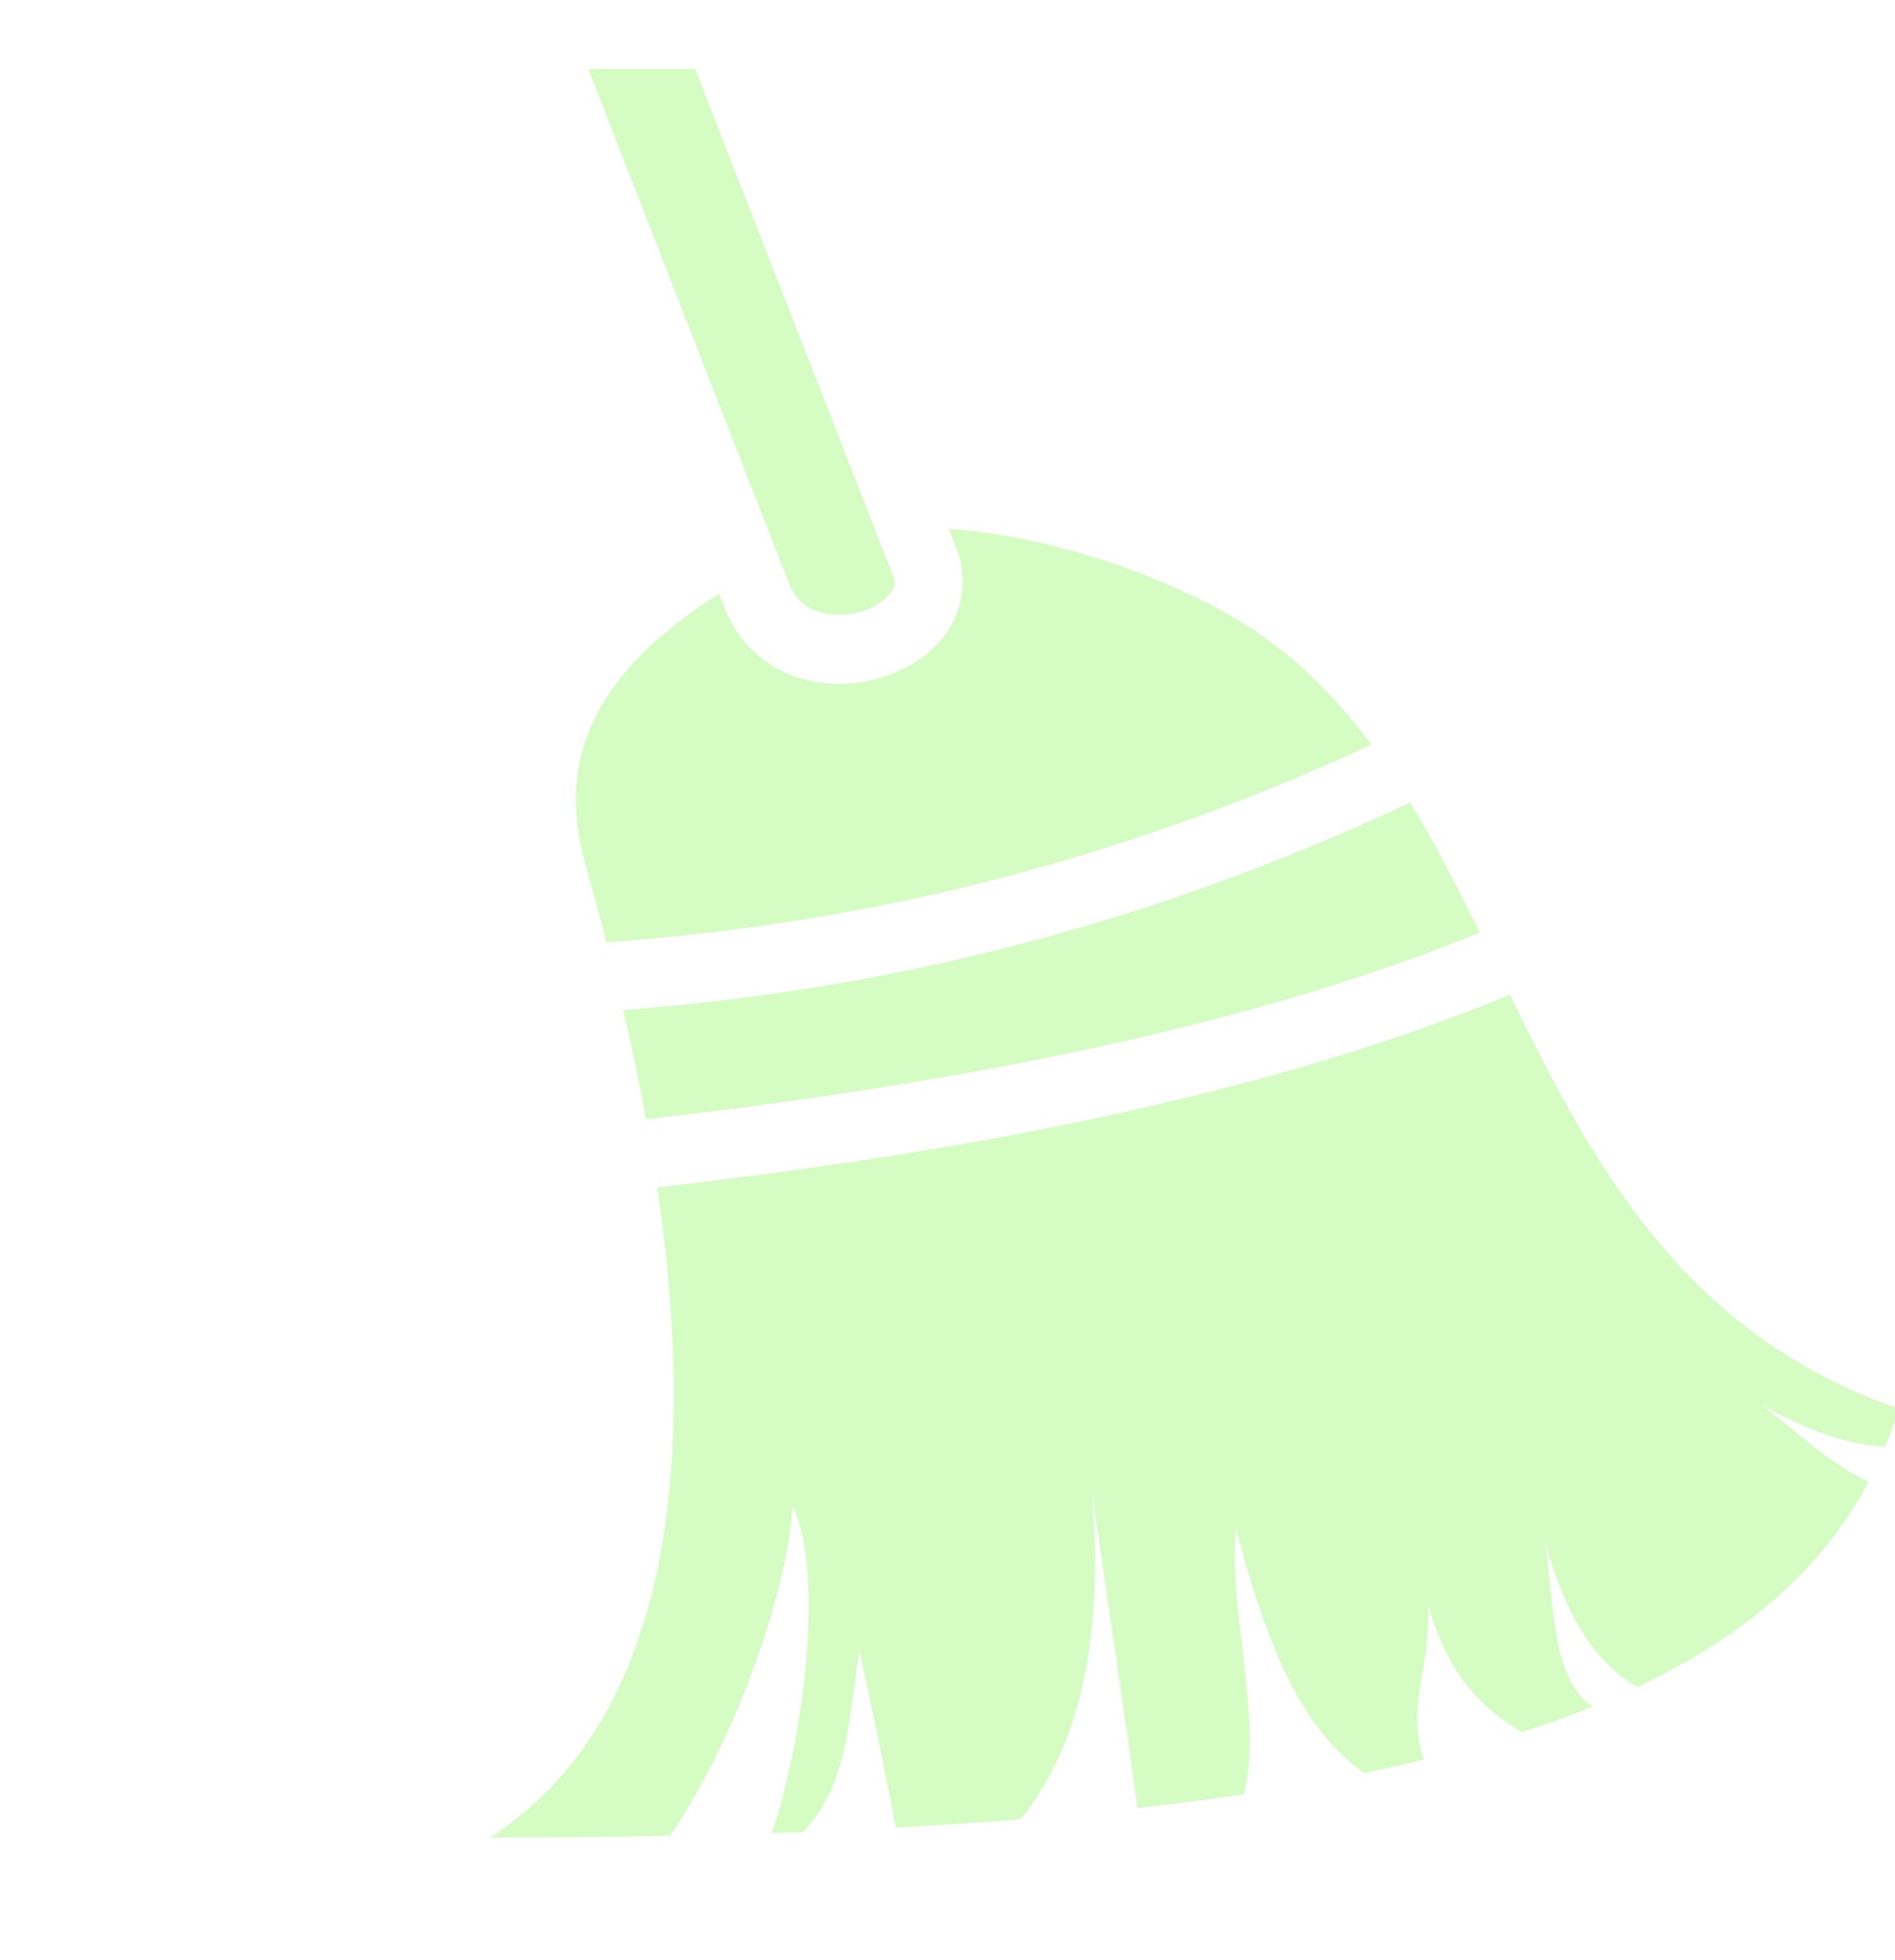
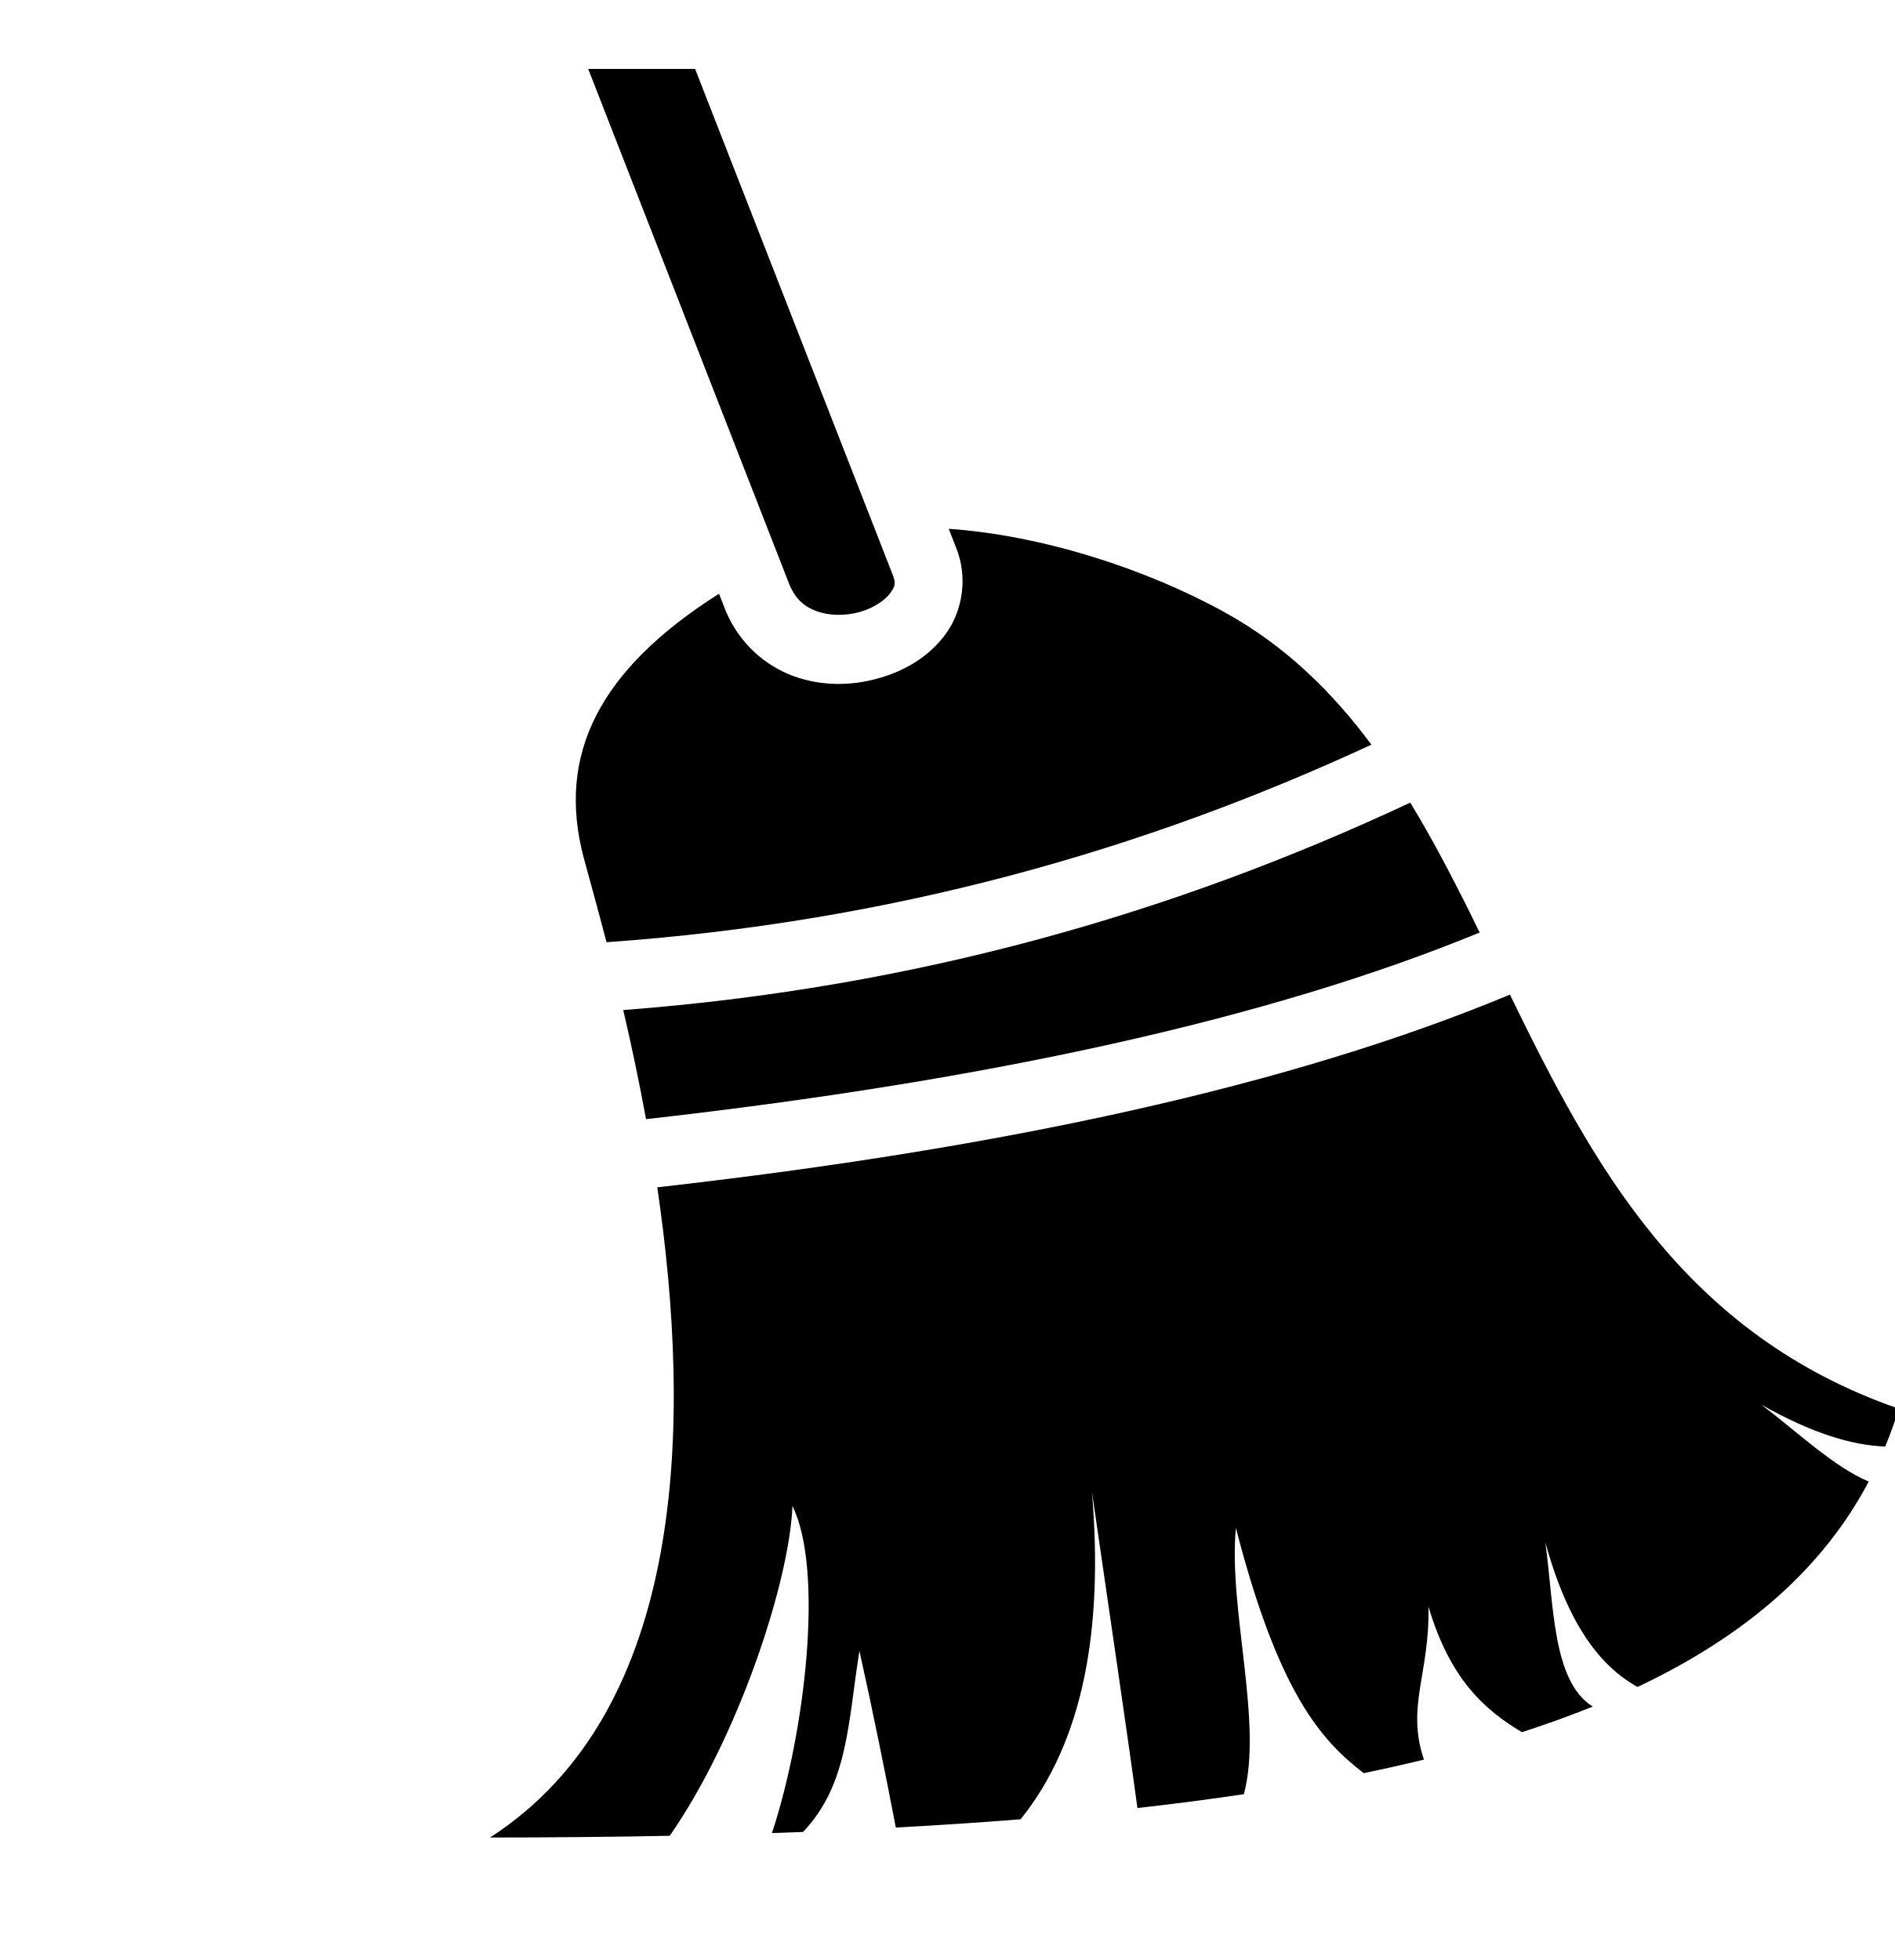
- <svg xmlns="http://www.w3.org/2000/svg" width="29" height="30" viewBox="0 0 29 30" fill="none">
-   <path d="M9.003 1.055L12.083 8.949C12.183 9.183 12.321 9.291 12.508 9.358C12.695 9.425 12.939 9.428 13.156 9.368C13.372 9.308 13.549 9.184 13.624 9.08C13.7 8.976 13.72 8.93 13.654 8.773L13.651 8.766L10.639 1.055H9.003ZM14.521 8.094L14.631 8.376L14.626 8.363C14.822 8.828 14.733 9.349 14.477 9.7C14.222 10.052 13.846 10.271 13.439 10.384C13.032 10.498 12.58 10.505 12.151 10.351C11.722 10.196 11.322 9.856 11.111 9.359L11.108 9.352L11.005 9.088C9.171 10.249 8.517 11.551 8.933 13.125C9.006 13.399 9.134 13.849 9.283 14.422C13.64 14.113 17.483 13.023 20.99 11.398C20.387 10.586 19.672 9.885 18.75 9.375C17.549 8.71 15.958 8.194 14.521 8.094L14.521 8.094ZM21.585 12.285C17.981 13.973 14.016 15.12 9.539 15.46C9.658 15.969 9.778 16.532 9.888 17.13C15.137 16.539 19.441 15.594 22.647 14.273C22.311 13.586 21.968 12.914 21.585 12.285ZM23.11 15.224C19.765 16.617 15.377 17.573 10.06 18.173C10.588 21.763 10.524 26.177 7.5 28.125C8.453 28.125 9.369 28.116 10.25 28.099C11.295 26.601 12.082 24.218 12.129 23.051C12.614 24.035 12.322 26.527 11.815 28.057C11.975 28.052 12.134 28.046 12.291 28.04C12.984 27.313 12.978 26.362 13.154 25.269C13.349 26.143 13.564 27.201 13.711 27.973C14.371 27.937 15.009 27.895 15.621 27.846C16.581 26.653 16.89 24.939 16.713 22.837C16.96 24.542 17.247 26.478 17.409 27.674C17.953 27.613 18.496 27.543 19.038 27.462C19.333 26.361 18.798 24.624 18.916 23.387C19.568 25.914 20.22 26.637 20.872 27.14C21.18 27.076 21.488 27.008 21.794 26.933C21.518 26.116 21.886 25.615 21.863 24.59C22.194 25.703 22.72 26.17 23.294 26.513C23.675 26.39 24.036 26.259 24.378 26.121C23.76 25.736 23.785 24.576 23.652 23.606C24.001 24.877 24.497 25.505 25.063 25.821C26.77 25.013 27.916 23.974 28.602 22.677C28.07 22.454 27.508 21.916 26.958 21.5C27.732 21.938 28.345 22.122 28.854 22.141C28.933 21.951 29.002 21.758 29.062 21.562C25.762 20.418 24.371 17.811 23.11 15.224L23.11 15.224Z" fill="#D4FCC3" />
+ <svg xmlns="http://www.w3.org/2000/svg" width="29" height="30" viewBox="0 0 29 30">
+   <path d="M9.003 1.055L12.083 8.949C12.183 9.183 12.321 9.291 12.508 9.358C12.695 9.425 12.939 9.428 13.156 9.368C13.372 9.308 13.549 9.184 13.624 9.08C13.7 8.976 13.72 8.93 13.654 8.773L13.651 8.766L10.639 1.055H9.003ZM14.521 8.094L14.631 8.376L14.626 8.363C14.822 8.828 14.733 9.349 14.477 9.7C14.222 10.052 13.846 10.271 13.439 10.384C13.032 10.498 12.58 10.505 12.151 10.351C11.722 10.196 11.322 9.856 11.111 9.359L11.108 9.352L11.005 9.088C9.171 10.249 8.517 11.551 8.933 13.125C9.006 13.399 9.134 13.849 9.283 14.422C13.64 14.113 17.483 13.023 20.99 11.398C20.387 10.586 19.672 9.885 18.75 9.375C17.549 8.71 15.958 8.194 14.521 8.094L14.521 8.094ZM21.585 12.285C17.981 13.973 14.016 15.12 9.539 15.46C9.658 15.969 9.778 16.532 9.888 17.13C15.137 16.539 19.441 15.594 22.647 14.273C22.311 13.586 21.968 12.914 21.585 12.285ZM23.11 15.224C19.765 16.617 15.377 17.573 10.06 18.173C10.588 21.763 10.524 26.177 7.5 28.125C8.453 28.125 9.369 28.116 10.25 28.099C11.295 26.601 12.082 24.218 12.129 23.051C12.614 24.035 12.322 26.527 11.815 28.057C11.975 28.052 12.134 28.046 12.291 28.04C12.984 27.313 12.978 26.362 13.154 25.269C13.349 26.143 13.564 27.201 13.711 27.973C14.371 27.937 15.009 27.895 15.621 27.846C16.581 26.653 16.89 24.939 16.713 22.837C16.96 24.542 17.247 26.478 17.409 27.674C17.953 27.613 18.496 27.543 19.038 27.462C19.333 26.361 18.798 24.624 18.916 23.387C19.568 25.914 20.22 26.637 20.872 27.14C21.18 27.076 21.488 27.008 21.794 26.933C21.518 26.116 21.886 25.615 21.863 24.59C22.194 25.703 22.72 26.17 23.294 26.513C23.675 26.39 24.036 26.259 24.378 26.121C23.76 25.736 23.785 24.576 23.652 23.606C24.001 24.877 24.497 25.505 25.063 25.821C26.77 25.013 27.916 23.974 28.602 22.677C28.07 22.454 27.508 21.916 26.958 21.5C27.732 21.938 28.345 22.122 28.854 22.141C28.933 21.951 29.002 21.758 29.062 21.562C25.762 20.418 24.371 17.811 23.11 15.224L23.11 15.224Z" />
</svg>
